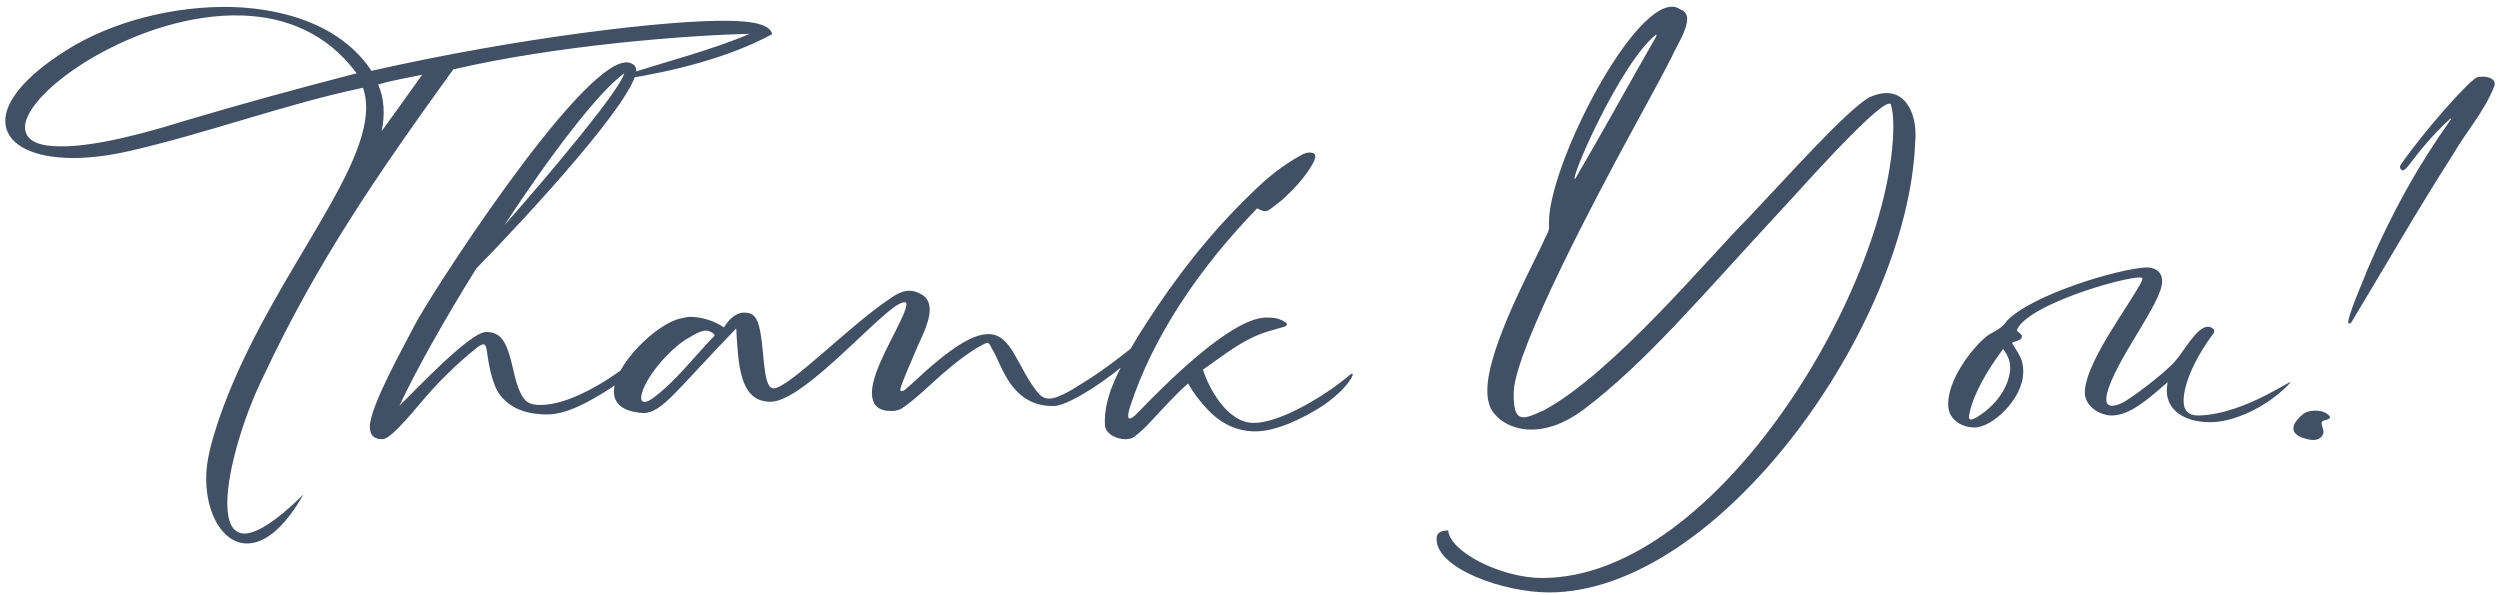
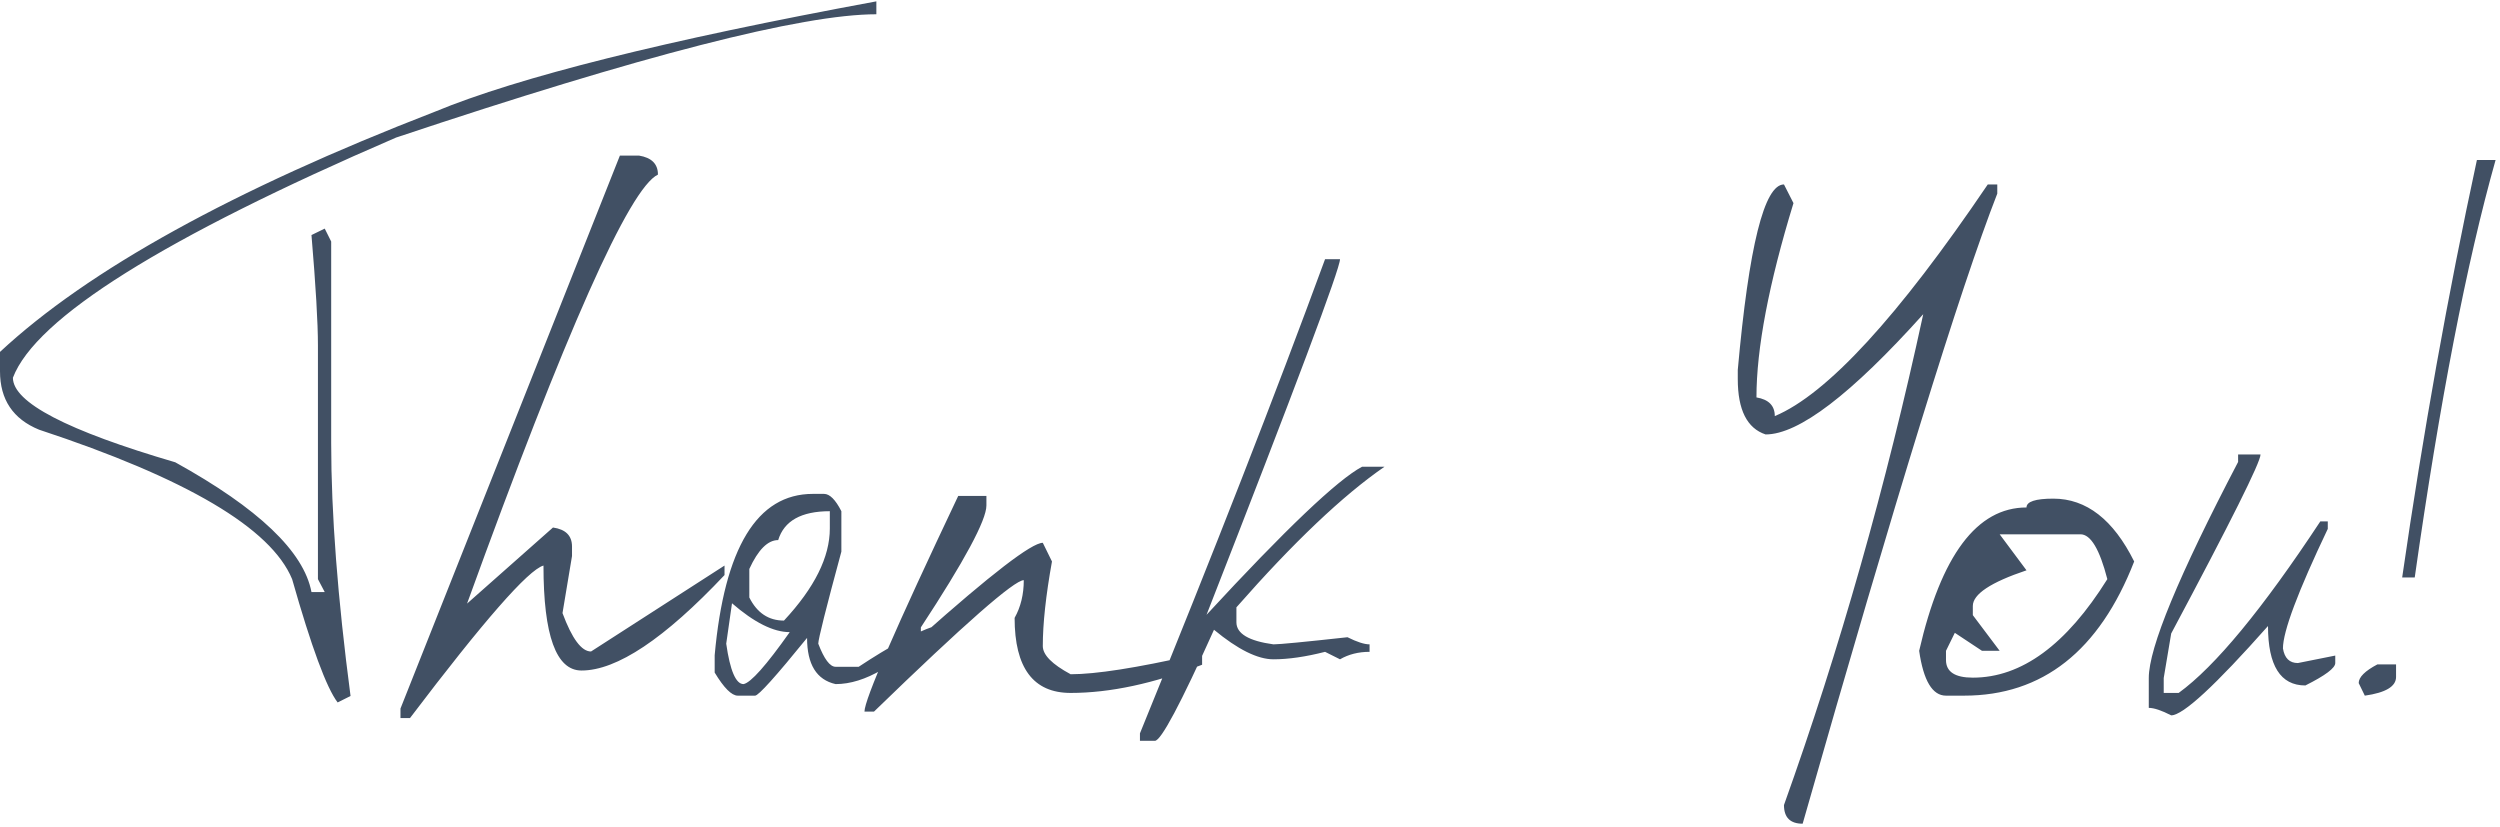
- <svg xmlns="http://www.w3.org/2000/svg" width="454" height="108" viewBox="0 0 454 108" fill="none">
-   <path d="M44.672 98.688C40.448 98.56 37.44 93.312 37.44 86.912C37.44 83.584 38.4 80.256 39.616 76.544C47.808 52.288 66.496 32.448 66.496 19.52C66.496 18.24 66.304 17.088 65.92 15.936C51.648 18.944 37.696 24.192 23.36 27.456C19.136 28.416 15.296 28.8 12.096 28.672C5.184 28.416 0.96 25.856 0.96 21.952C0.96 18.56 4.224 14.08 11.904 9.216C20.224 3.904 31.744 0.96 42.432 1.28C52.736 1.664 62.336 5.12 67.456 12.864C94.336 6.784 121.472 3.584 132.352 3.776C136.832 3.84 139.904 4.48 140.224 6.208C132.416 10.432 122.432 12.928 113.472 14.336L113.28 13.696C120.192 11.392 129.344 9.088 136.128 6.144C124.672 6.4 100.928 8.256 82.304 12.608C68.16 32.192 57.408 47.936 47.872 68.288C44.544 74.944 41.28 85.12 41.28 91.392C41.28 94.592 42.112 96.832 44.352 96.896C46.464 96.896 49.92 94.912 55.104 89.792C51.392 96.32 47.744 98.816 44.672 98.688ZM10.432 26.56C14.976 26.752 22.528 25.408 33.728 21.888C44.032 18.816 54.4 16 64.768 13.312C59.392 6.016 51.84 3.072 44.032 2.816C25.344 2.176 4.544 16.384 4.544 23.104C4.544 25.152 6.336 26.496 10.432 26.56ZM69.312 23.808C72.192 19.84 73.216 18.432 76.672 13.568C72.128 14.528 70.912 14.656 68.672 15.36C69.76 17.728 69.952 20.864 69.312 23.808ZM69.464 79.744C67.864 79.808 67.16 78.976 67.16 77.504C67.16 73.728 73.816 62.016 75.224 59.2C77.592 54.4 104.984 11.776 113.624 11.328C114.264 11.264 114.84 11.52 115.224 11.904C115.416 12.096 115.48 12.352 115.544 12.608C115.8 17.536 96.088 38.976 86.488 48.768C80.792 57.92 75.672 67.008 72.536 73.664C75.352 70.976 85.336 60.288 88.28 60.288C90.648 60.288 91.544 61.76 92.184 63.488C93.208 66.176 93.272 68.608 94.488 71.296C95.32 73.024 96.152 73.536 98.2 73.536C103.32 73.536 110.168 69.312 114.392 66.048C114.904 65.664 115.48 65.152 116.056 64.704C116.184 64.64 116.248 64.576 116.376 64.64C116.568 64.768 116.376 64.896 116.376 64.96C116.056 65.728 115.544 66.368 115.032 66.944C113.88 68.288 112.408 69.44 110.936 70.464C107.224 72.832 103.064 75.264 99.352 75.264C96.472 75.264 92.952 74.624 90.712 71.616C89.56 70.016 88.856 67.008 88.472 64.128C88.28 62.656 88.152 61.888 86.488 63.232C79.32 69.056 76.632 73.088 73.624 76.352C72.088 78.016 70.424 79.744 69.464 79.744ZM91.544 40.96C100.632 30.656 112.536 16.384 113.368 13.312C108.696 16.64 99.992 28.096 91.544 40.96ZM116.799 75.008C112.959 74.752 111.487 73.216 111.487 71.104C111.487 66.24 119.424 58.56 123.776 57.792C124.288 57.664 124.864 57.536 125.376 57.536C127.232 57.536 129.792 58.24 131.456 59.456C132.736 57.408 134.08 56.768 135.104 56.768C137.088 56.768 137.792 57.856 138.304 61.76C138.816 65.792 138.816 70.528 140.48 70.528C143.232 70.528 154.368 59.008 161.664 54.208C162.88 53.312 164.032 52.8 165.12 52.8C165.696 52.8 166.336 52.928 166.912 53.248C168.32 53.824 168.832 54.912 168.832 56.256C168.832 58.752 166.912 62.08 166.336 63.616C163.968 69.12 163.136 71.04 163.648 71.04C164.224 71.04 164.672 70.464 165.504 69.76C172.672 63.04 176.64 60.672 179.52 60.672C183.743 60.672 184.704 66.624 188.416 71.232C188.992 72 189.696 72.384 190.528 72.384C192.448 72.384 195.84 70.016 196.288 69.76C203.328 65.536 209.6 59.456 209.6 60.288C209.6 60.48 209.28 60.992 208.512 61.952C204.736 66.688 194.624 73.664 191.424 73.728C183.743 73.92 181.951 66.432 180.416 63.808C179.904 63.04 179.776 62.272 179.264 62.272C179.007 62.272 177.984 62.848 177.216 63.296C171.008 67.264 167.552 71.744 163.648 74.24C163.008 74.56 162.304 74.688 161.472 74.624C159.296 74.56 158.336 73.28 158.336 71.36C158.336 67.264 162.752 60.48 164.224 56.704C164.48 56.064 164.608 55.552 164.608 55.232C164.608 54.528 163.456 54.976 162.24 55.872C157.056 59.712 145.408 72.96 139.904 72.96C134.208 72.96 134.08 65.984 133.696 59.648C122.816 70.848 120.256 75.008 116.799 75.008ZM118.464 72.384C122.624 69.376 126.336 64.448 129.792 60.928C129.6 60.416 128.704 60.032 128.256 60.032C127.232 60.032 125.76 60.928 125.248 61.248C122.176 62.848 117.632 67.84 116.608 71.296C116.096 72.832 116.672 73.6 118.464 72.384ZM205.911 79.36C204.503 80.384 200.791 79.36 200.663 77.248C200.535 75.136 200.919 73.152 201.751 70.72C203.415 66.496 205.655 62.592 208.087 58.816C213.655 50.176 219.799 42.304 227.223 35.136C230.167 32.256 232.727 30.144 236.311 28.16C236.951 27.776 237.655 27.584 238.359 27.776C239.255 27.968 238.871 29.056 237.911 30.528C236.503 32.768 234.647 34.624 232.855 36.288C232.151 36.864 231.319 37.504 230.615 38.016C229.911 38.528 229.271 38.4 228.311 37.824C217.495 48.96 209.239 61.504 205.271 73.728C204.567 75.84 204.631 77.12 206.935 74.624C211.159 70.272 223.511 57.664 229.975 57.664C231.255 57.664 232.343 57.792 233.367 58.496C233.559 58.56 233.751 58.752 233.687 58.944C233.623 59.2 233.431 59.264 233.239 59.328C232.215 59.648 231.191 59.904 230.167 60.224C225.751 61.568 222.231 64.512 218.455 67.136C219.479 70.336 222.807 76.8 227.671 76.8C232.151 76.8 239.383 72.576 243.607 69.312C244.119 68.928 244.695 68.416 245.271 67.968C245.399 67.904 245.463 67.84 245.591 67.904C245.783 68.032 245.591 68.16 245.591 68.224C245.271 68.992 244.759 69.632 244.247 70.208C243.095 71.552 241.623 72.704 240.151 73.728C236.439 76.096 231.703 78.336 227.991 78.336C224.471 78.336 221.463 76.864 218.839 73.856C217.687 72.576 216.599 71.168 215.767 69.632C213.335 71.744 211.223 74.176 208.983 76.544C208.023 77.568 207.063 78.528 205.911 79.36ZM281.3 107.584C272.98 107.584 260.884 103.232 260.884 97.92C260.884 96.448 262.036 96.384 262.996 96.32C263.252 100.16 272.532 104.96 280.084 104.96C312.084 104.96 343.828 51.072 343.828 22.784C343.828 21.376 343.7 20.16 343.444 19.2C343.444 18.944 343.316 18.816 343.124 18.816C340.564 18.816 324.948 36.672 323.988 37.568C308.628 54.144 298.836 65.92 287.508 74.432C283.988 77.056 280.788 78.016 278.1 78.016C273.748 78.016 270.804 75.392 270.356 73.088C270.164 72.448 270.1 71.744 270.1 70.912C270.1 62.912 278.932 47.168 280.596 43.2C280.98 42.496 281.428 41.728 281.3 40.832C280.852 30.912 295.956 1.216 303.636 1.216C304.212 1.216 304.724 1.408 305.172 1.728C306.068 2.048 306.388 2.688 306.388 3.456C306.388 5.632 304.084 9.024 303.636 10.24C301.204 15.04 298.58 19.648 296.084 24.32C289.94 35.584 275.284 63.232 274.9 71.04C274.772 74.624 275.412 75.776 276.692 75.776C277.588 75.776 278.804 75.2 280.276 74.56C292.884 67.84 310.548 46.464 317.332 39.744C324.5 32.192 335.316 20.032 339.476 17.664C340.628 17.152 341.716 16.896 342.612 16.896C346.26 16.896 347.86 20.736 347.86 24.448C347.86 24.896 347.86 25.344 347.796 25.792C346.58 59.136 312.148 107.584 281.3 107.584ZM286.036 32.512C291.092 23.872 295.892 15.104 300.82 6.528C300.82 6.4 300.756 6.336 300.756 6.272C294.356 11.264 284.884 32.896 286.036 32.512ZM358.591 77.632C356.479 77.632 354.687 76.544 354.047 74.944C353.855 74.432 353.791 73.92 353.791 73.344C353.791 68.928 357.951 63.552 360.191 61.568C361.535 60.224 363.327 60.032 364.415 58.304C368.959 53.504 384.639 48.832 389.631 48.576C391.231 48.512 392.639 49.216 392.639 51.072C392.767 54.848 383.871 65.728 382.591 71.68C382.271 73.28 382.719 74.304 385.151 73.28C386.815 72.576 393.215 67.648 394.879 65.728C396.543 63.936 398.911 59.328 400.959 59.328C401.279 59.328 401.599 59.456 401.919 59.712C402.175 59.968 402.175 60.288 401.919 60.608C398.143 65.728 396.543 70.144 396.543 72.768C396.543 74.56 397.375 75.456 399.231 75.456C408.127 75.264 417.791 67.584 415.615 69.824C411.519 74.048 405.567 76.672 401.407 76.672C396.159 76.672 392.639 73.984 393.663 69.376C390.015 72.576 386.815 75.392 383.551 75.456C381.503 75.456 378.943 74.048 378.623 71.68C378.239 67.136 384.639 58.24 387.647 53.312C388.351 52.096 389.055 51.136 389.055 50.56C389.055 49.344 368.447 54.848 366.271 59.904C366.399 60.48 367.167 60.48 367.167 61.12C367.167 61.888 365.951 61.888 365.375 62.272C366.655 64.448 367.423 65.152 367.423 67.52C367.423 72.448 361.791 77.632 358.591 77.632ZM358.975 75.776C363.391 73.088 365.055 69.184 365.055 66.752C365.055 65.792 364.735 64.64 363.775 63.36C361.023 67.072 358.399 71.36 357.631 75.2C357.503 75.776 357.375 76.736 358.975 75.776ZM427.076 58.432C426.82 58.88 426.372 58.88 426.436 58.368C426.884 55.872 429.828 49.536 429.7 49.472C434.628 37.952 439.428 29.632 445.124 21.632C445.06 21.568 444.996 21.568 444.996 21.504C437.764 28.288 436.932 31.936 435.972 30.72C435.78 30.4 435.78 30.144 436.036 29.824C440.132 23.936 447.876 15.168 449.732 14.08C451.588 13.568 453.572 14.336 452.932 15.744C451.012 20.48 447.876 23.872 445.444 28.096C438.98 38.144 433.028 48.576 427.076 58.432ZM419.268 79.808C415.556 79.04 415.876 77.12 418.308 75.136C419.652 74.24 422.404 74.368 423.172 75.776C423.044 76.032 422.788 76.16 422.532 76.224C420.42 76.544 422.724 78.016 421.636 79.232C421.124 79.936 420.1 80 419.268 79.808Z" fill="#415064" />
+ <svg xmlns="http://www.w3.org/2000/svg" width="460" height="152" viewBox="0 0 460 152" fill="none">
+   <path d="M161.25 0.25V2.625C147.583 2.625 118.125 10.188 72.875 25.312C30.083 43.771 6.583 58.5 2.375 69.5C2.375 74.042 12.333 79.229 32.25 85.062C47.542 93.521 55.896 101.479 57.312 108.938H59.75L58.5 106.562V63.562C58.5 59.396 58.104 52.625 57.312 43.25L59.75 42.062L60.938 44.438V81.5C60.938 94.5 62.125 110.021 64.5 128.062L62.125 129.25C60.083 126.583 57.292 119.021 53.75 106.562C49.875 97.188 34.354 88.021 7.188 79.062C2.396 77.104 0 73.521 0 68.312V64.75C16.208 49.667 42.875 34.938 80 20.562C95.375 14.188 122.458 7.417 161.25 0.25ZM114.062 28.625H117.562C119.896 29 121.062 30.167 121.062 32.125C115.812 34.625 104.104 60.938 85.938 111.062L101.75 97.062C104.083 97.396 105.25 98.562 105.25 100.562V102.312L103.5 112.812C105.25 117.521 107 119.875 108.75 119.875L133.312 104.062V105.812C122.271 117.521 113.5 123.375 107 123.375C102.333 123.375 100 116.938 100 104.062C97.208 104.854 89.021 114.208 75.438 132.125H73.688V130.375L114.062 28.625ZM149.562 90.875H151.625C152.667 90.875 153.729 91.938 154.812 94.062V101.5C151.979 111.958 150.562 117.604 150.562 118.438C151.646 121.271 152.708 122.688 153.75 122.688H158C163.667 118.938 168.271 116.458 171.812 115.25C165.146 122.333 159.125 125.875 153.75 125.875C150.25 125.083 148.5 122.25 148.5 117.375C142.75 124.458 139.562 128 138.938 128H135.75C134.625 128 133.208 126.583 131.5 123.75V120.562C133.292 100.771 139.312 90.875 149.562 90.875ZM137.875 104.688V109.938C139.292 112.771 141.417 114.188 144.25 114.188C149.875 108.146 152.688 102.5 152.688 97.25V94.062C147.438 94.062 144.271 95.833 143.188 99.375C141.271 99.375 139.5 101.146 137.875 104.688ZM134.688 111L133.625 118.438C134.333 123.396 135.396 125.875 136.812 125.875C138.146 125.625 140.979 122.438 145.312 116.312C142.312 116.312 138.771 114.542 134.688 111ZM176.312 91.25H181.5V93C181.5 95.708 177.479 103.188 169.438 115.438V117.125C182.354 105.625 189.833 99.875 191.875 99.875L193.562 103.312C192.438 109.562 191.875 114.75 191.875 118.875C191.875 120.5 193.583 122.229 197 124.062C201.625 124.062 209.104 122.896 219.438 120.562H221.188V122.312C212.312 125.771 204.25 127.5 197 127.5C190.125 127.5 186.688 122.896 186.688 113.688C187.812 111.688 188.375 109.375 188.375 106.75C186.625 106.75 177.438 114.812 160.812 130.938H159.062C159.062 128.729 164.812 115.5 176.312 91.25ZM246.562 47.688C246.562 49.438 238.375 71.25 222 113.125C236.542 97.375 246.083 88.292 250.625 85.875H254.75C247.083 91.167 238 99.792 227.5 111.75V114.5C227.5 116.583 229.771 117.938 234.312 118.562C235.438 118.562 239.979 118.125 247.938 117.25C249.688 118.125 251.042 118.562 252 118.562V119.938C249.958 119.938 248.146 120.396 246.562 121.312L243.812 119.938C240.229 120.854 237.062 121.312 234.312 121.312C231.396 121.312 227.75 119.5 223.375 115.875C217.25 129.5 213.625 136.312 212.5 136.312H209.75V134.938C223.375 101.521 234.729 72.438 243.812 47.688H246.562ZM328.25 33.938L330 37.375C325.458 52.208 323.188 64.125 323.188 73.125C325.438 73.5 326.562 74.646 326.562 76.562C336.188 72.521 349.25 58.312 365.75 33.938H367.5V35.625C360.667 53.125 348.729 91.771 331.688 151.562C329.396 151.562 328.25 150.417 328.25 148.125C338.5 119.5 347.042 89.396 353.875 57.812C340.625 72.562 330.958 79.938 324.875 79.938C321.458 78.812 319.75 75.417 319.75 69.75V68.062C321.792 45.312 324.625 33.938 328.25 33.938ZM377.812 91.75C383.896 91.75 388.854 95.604 392.688 103.312C386.271 119.771 375.833 128 361.375 128H358.062C355.562 128 353.917 125.25 353.125 119.75C357.167 102.167 363.75 93.375 372.875 93.375C372.875 92.292 374.521 91.75 377.812 91.75ZM367.938 98.312L372.875 104.938C366.292 107.146 363 109.333 363 111.5V113.188L367.938 119.75H364.688L359.688 116.438L358.062 119.75V121.438C358.062 123.604 359.708 124.688 363 124.688C371.958 124.688 380.208 118.646 387.75 106.562C386.333 101.062 384.688 98.312 382.812 98.312H367.938ZM411.812 83.625H415.938C415.938 85.042 410.458 96.021 399.5 116.562L398.125 124.75V127.5H400.875C407.583 122.625 416.271 112.104 426.938 95.938H428.312V97.312C422.812 108.854 420.062 116.188 420.062 119.312C420.354 121.104 421.271 122 422.812 122L429.688 120.625V122C429.688 122.917 427.854 124.292 424.188 126.125C419.604 126.125 417.312 122.479 417.312 115.188C407.604 126.146 401.667 131.625 399.5 131.625C397.708 130.708 396.333 130.25 395.375 130.25V124.75C395.375 119.208 400.854 105.958 411.812 85V83.625ZM455.75 29.438H459.188C453.854 48.354 448.896 73.958 444.312 106.25H442C445.833 79.75 450.417 54.146 455.75 29.438ZM437.438 122.25H440.875V124.562C440.875 126.312 438.958 127.458 435.125 128L434 125.688C434 124.604 435.146 123.458 437.438 122.25Z" fill="#415064" />
</svg>
